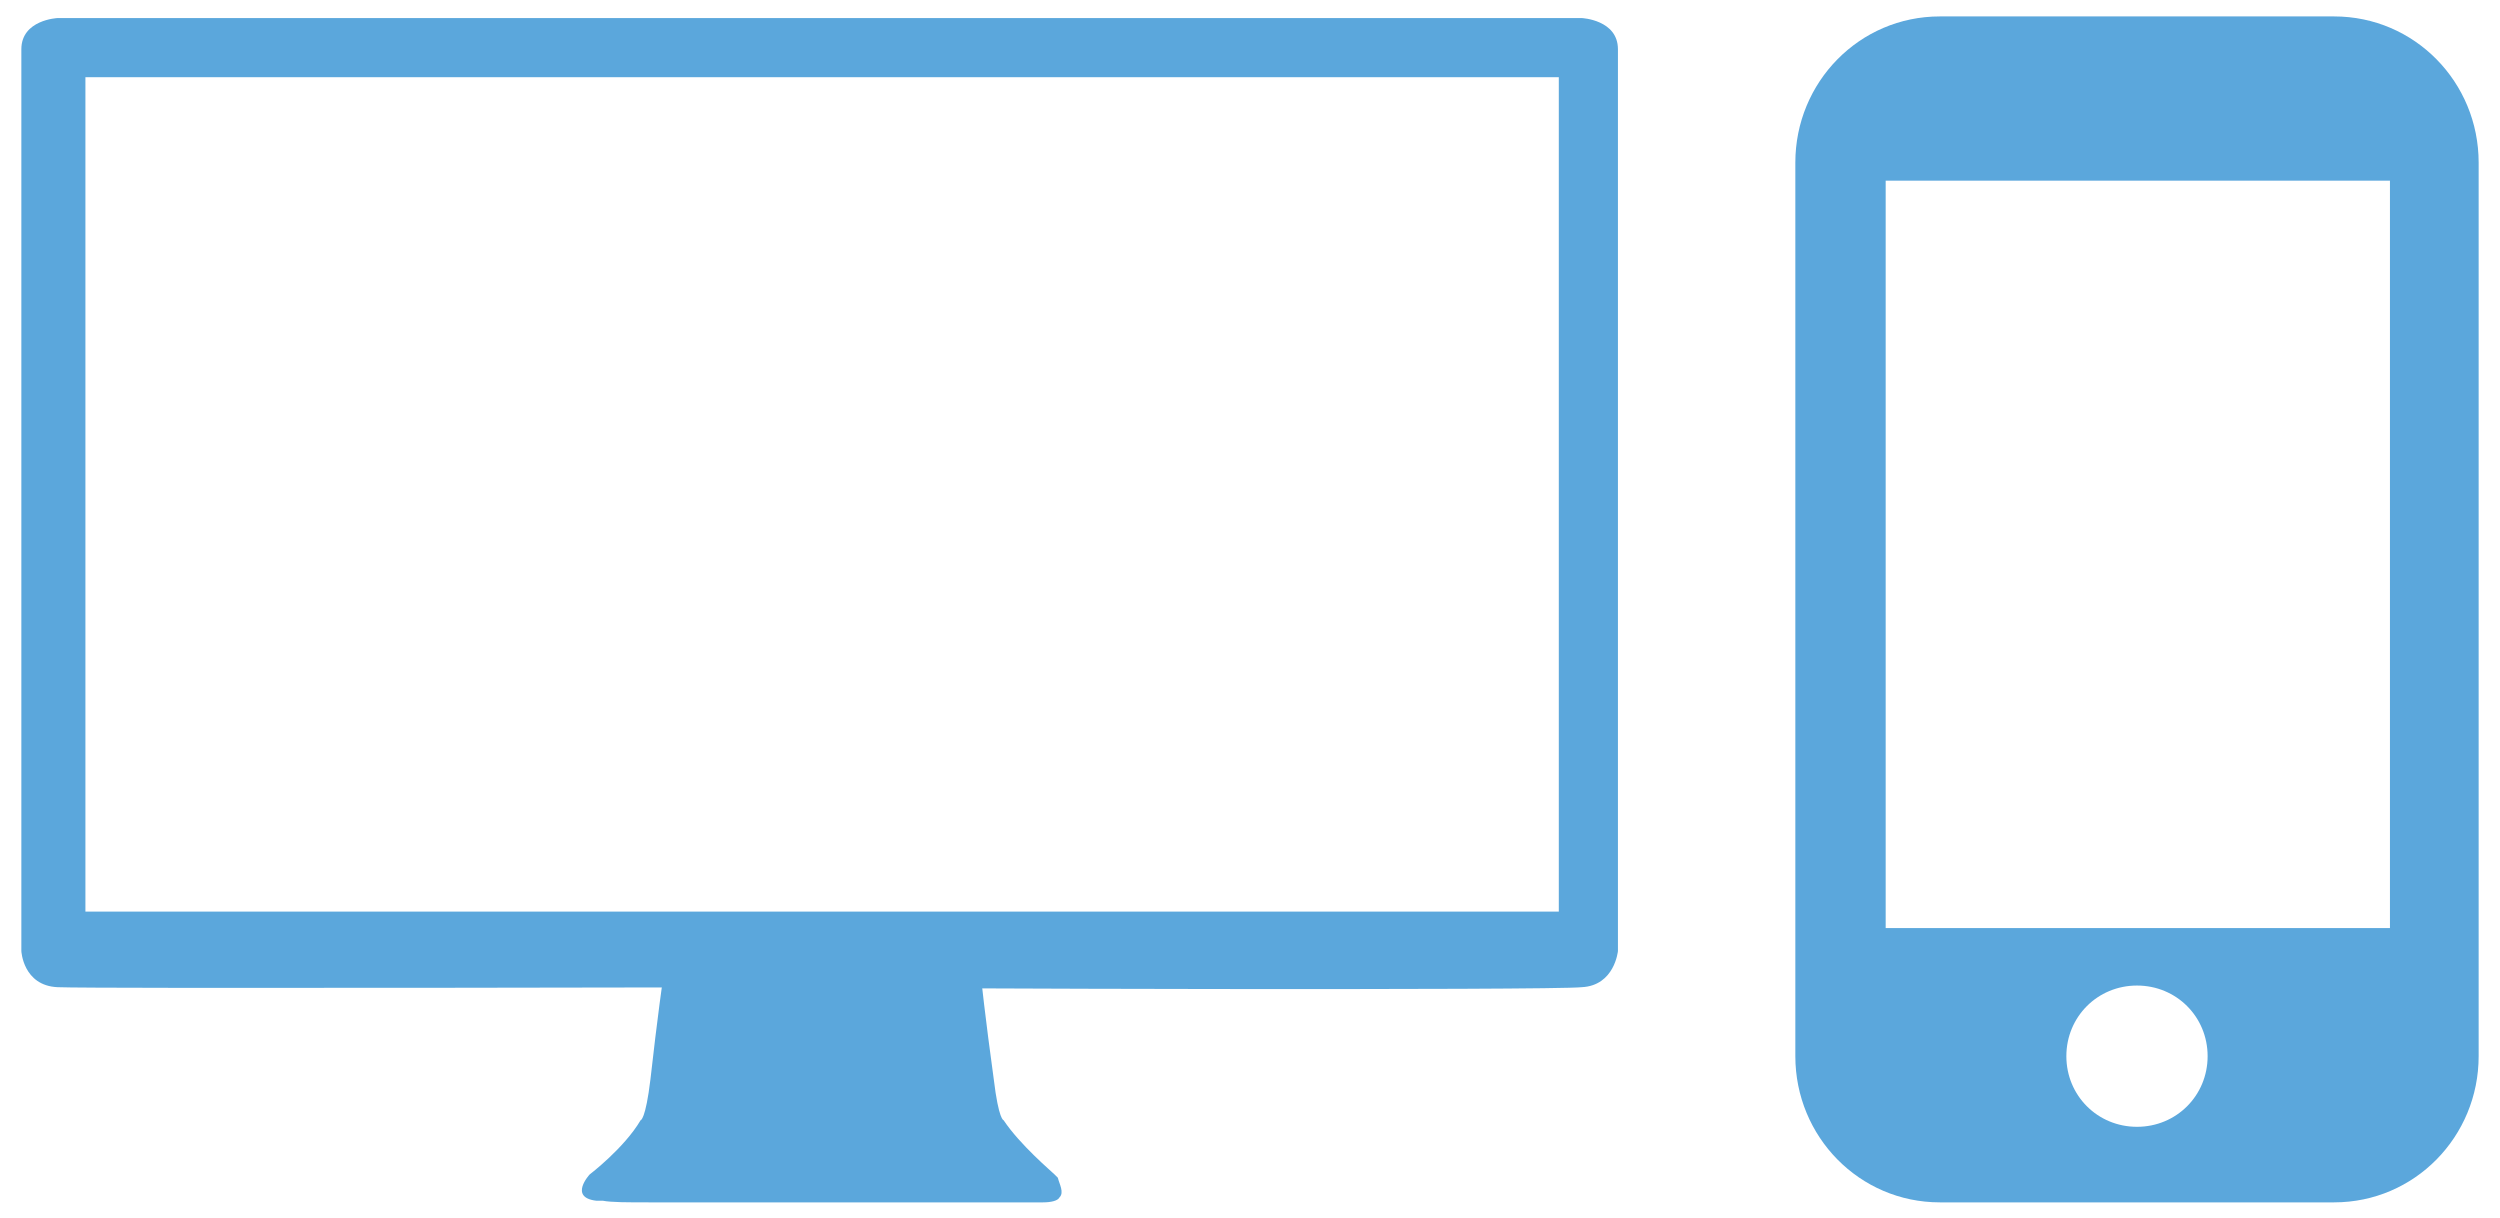
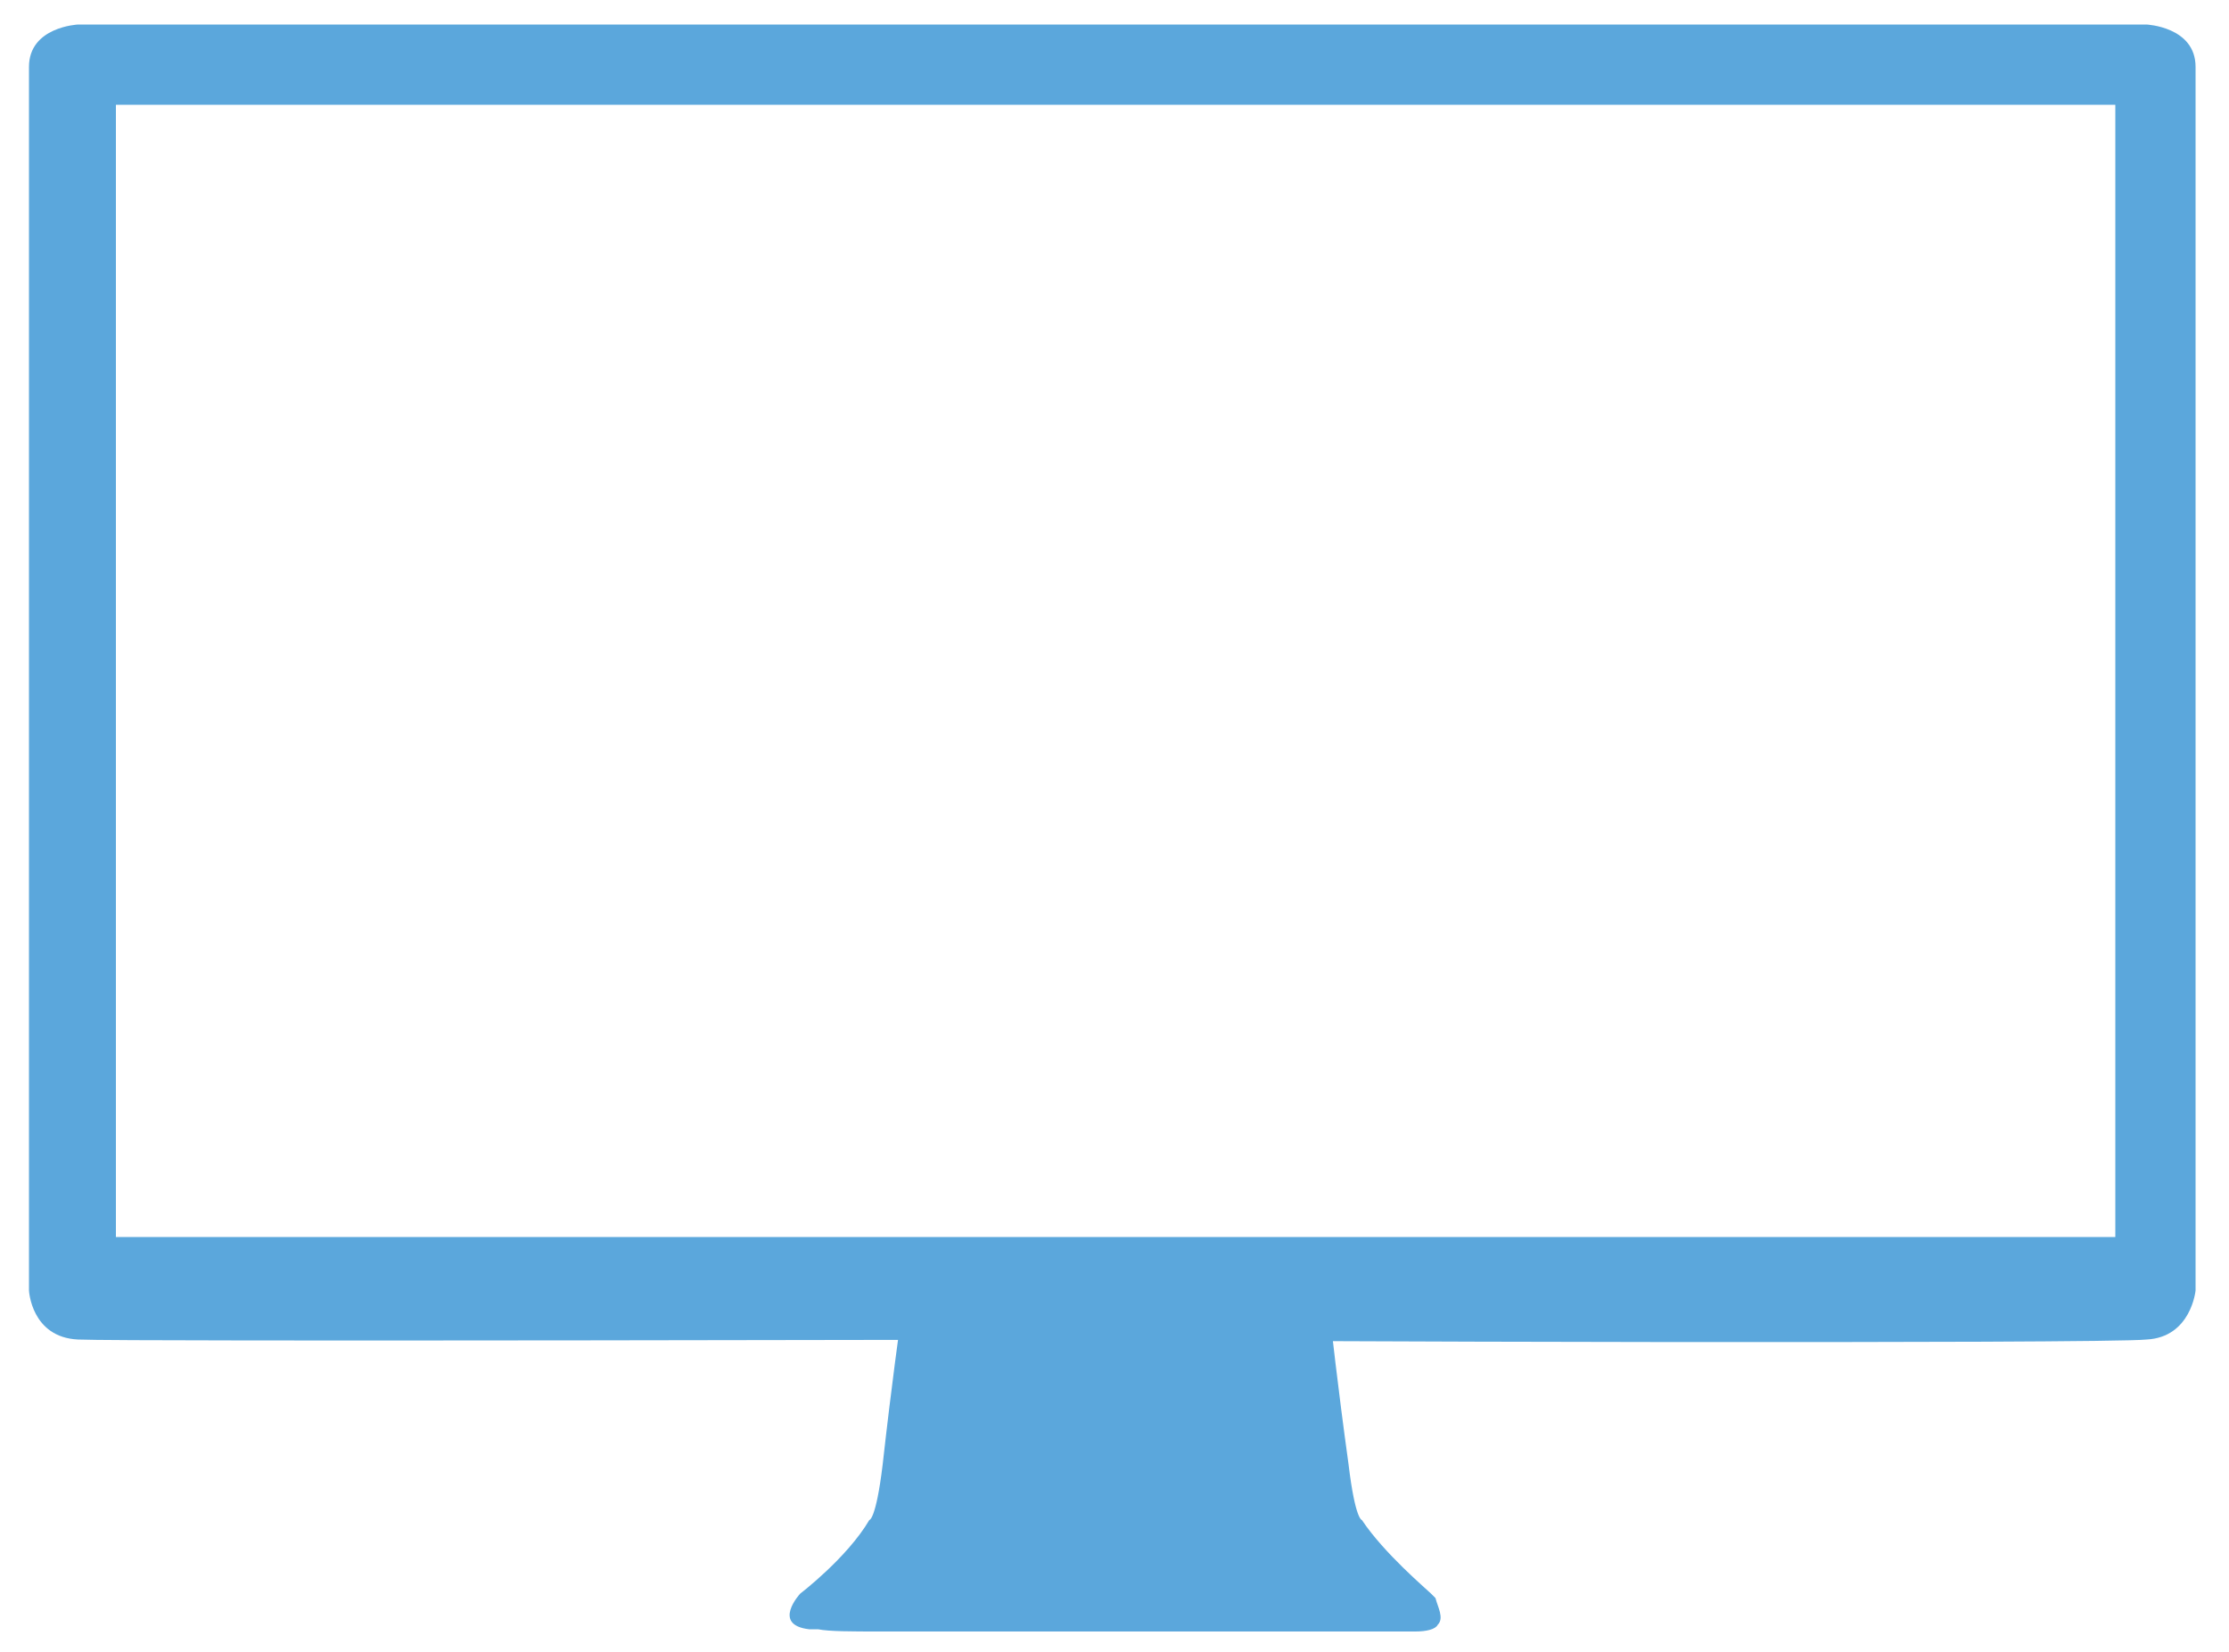
- <svg xmlns="http://www.w3.org/2000/svg" version="1.1" id="Layer_1" x="0px" y="0px" viewBox="-561 345.8 152.2 74.1" style="enable-background:new -561 345.8 152.2 74.1;" xml:space="preserve">
+ <svg xmlns="http://www.w3.org/2000/svg" version="1.1" id="Layer_1" x="0px" y="0px" viewBox="-561 345.8 100 74.1" style="enable-background:new -561 345.8 100 74.1;" xml:space="preserve">
  <style type="text/css">
	.st0{fill:#5BA7DC;}
</style>
  <path class="st0" d="M-511,421.1c0.2-0.2,0.1-0.6,0-0.8C-510.9,420.5-510.8,420.8-511,421.1z" />
  <path class="st0" d="M-496.5,418.7c-0.1,0.2-0.5,0.3-1,0.3c-0.1,0-0.2,0-0.4,0c-0.4,0-1,0-1.8,0c-0.4,0-0.9,0-1.4,0  c-0.8,0-1.9,0-3.2,0c-1.9,0-4.1,0-6.2,0c-3.7,0-7.2,0-9.5,0c-0.6,0-1.1,0-1.5,0c-1.3,0-2.3,0-2.8-0.1c-0.1,0-0.2,0-0.2,0  c-0.1,0-0.2,0-0.2,0c-1.7-0.2-0.4-1.6-0.4-1.6s2.1-1.6,3.1-3.3c0,0,0.3,0,0.6-2.5c0.4-3.6,0.8-6.4,0.8-6.4h19.3c0,0,0.3,2.8,0.8,6.4  c0.3,2.5,0.6,2.5,0.6,2.5c1,1.5,2.9,3.1,3.1,3.3c0,0,0,0,0,0s0.1,0.1,0.2,0.2C-496.5,417.9-496.2,418.4-496.5,418.7z" />
  <path class="st0" d="M-511.1,419.8c0.1,0.1,0.1,0.2,0.2,0.3C-511,420-511,419.9-511.1,419.8z" />
  <path class="st0" d="M-510.9,405.9c-3.2,0-44.5,0.1-46.6,0c-2.1-0.1-2.2-2.2-2.2-2.2v-54.9c0-1.8,2.2-1.9,2.2-1.9h46.1h0.6h46.1  c0,0,2.2,0.1,2.2,1.9v54.9c0,0-0.2,2.1-2.2,2.2C-466.5,406.1-506.2,406-510.9,405.9 M-466.1,350.5h-89.7v50.8h89.7L-466.1,350.5  L-466.1,350.5z" />
-   <g>
-     <path class="st0" d="M-418.9,346.8h-24c-4.9,0-8.8,4-8.8,8.9v54.4c0,4.9,3.9,8.9,8.8,8.9h24c4.9,0,8.8-4,8.8-8.9v-54.4   C-410.1,350.8-414,346.8-418.9,346.8z M-430.9,414.4c-2.4,0-4.3-1.9-4.3-4.3s1.9-4.3,4.3-4.3c2.4,0,4.3,1.9,4.3,4.3   S-428.5,414.4-430.9,414.4z M-415.5,402.3h-30.7v-45.5h30.7C-415.5,356.8-415.5,402.3-415.5,402.3z" />
-   </g>
</svg>
